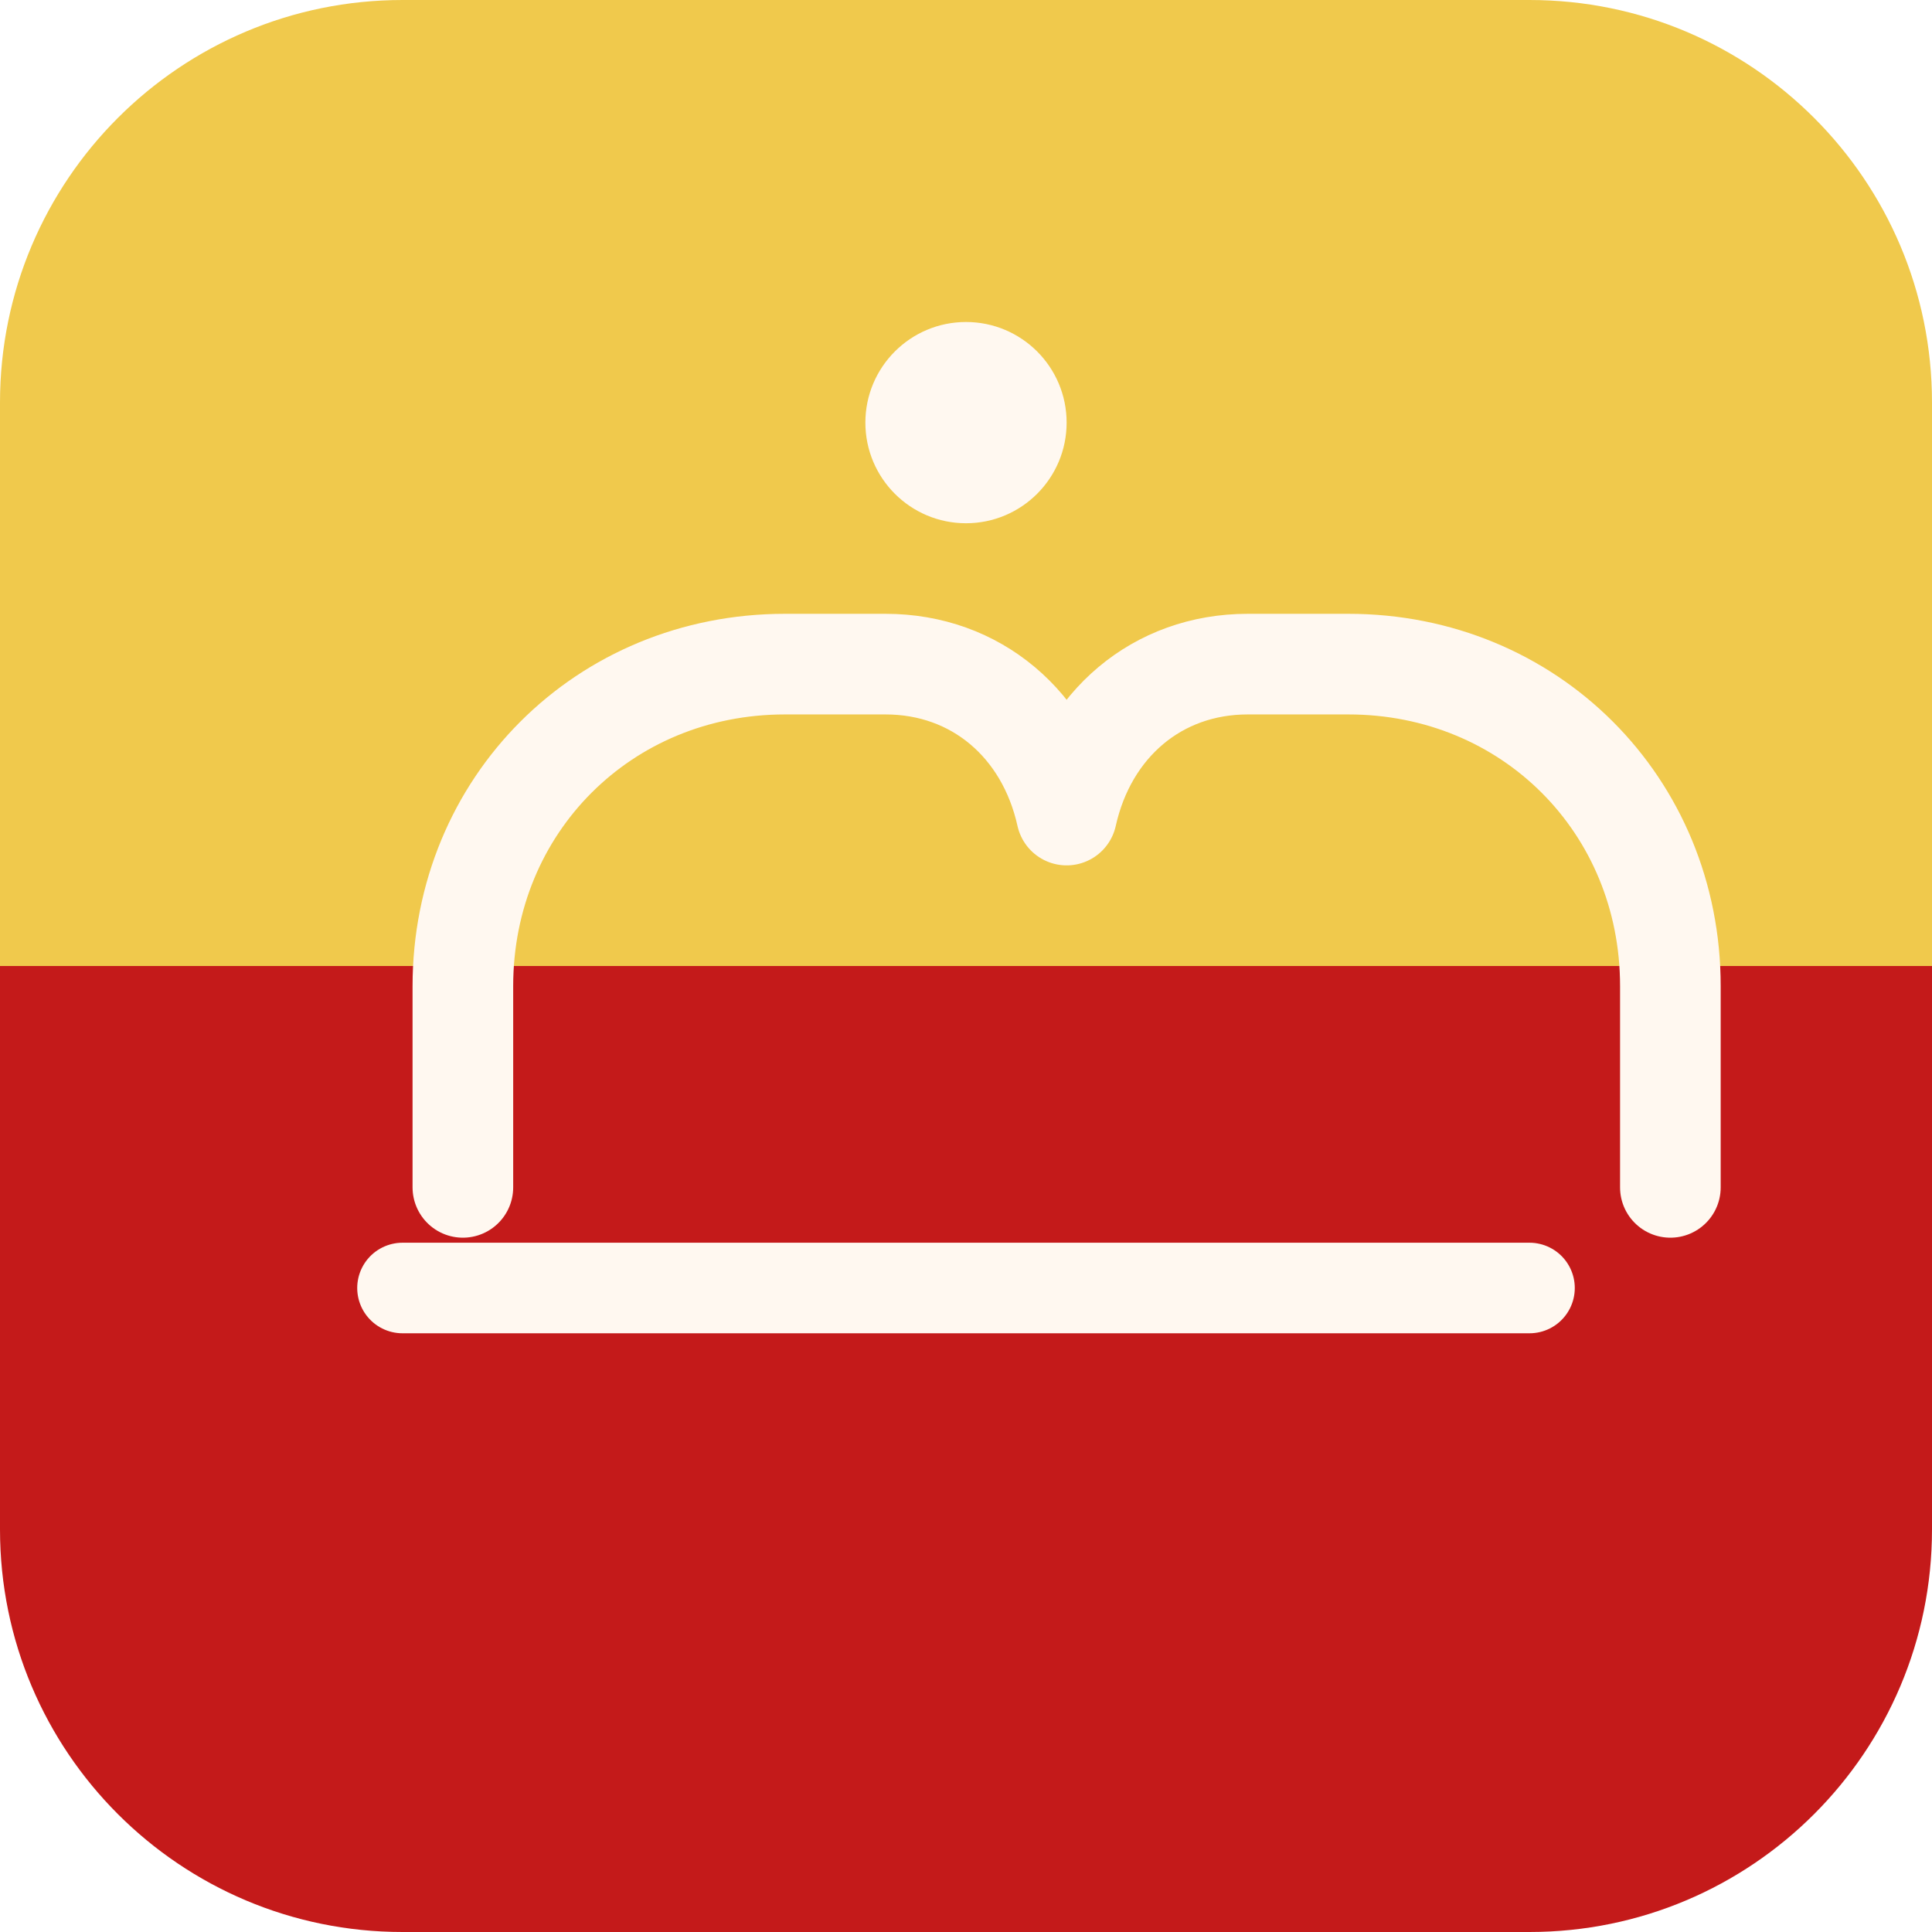
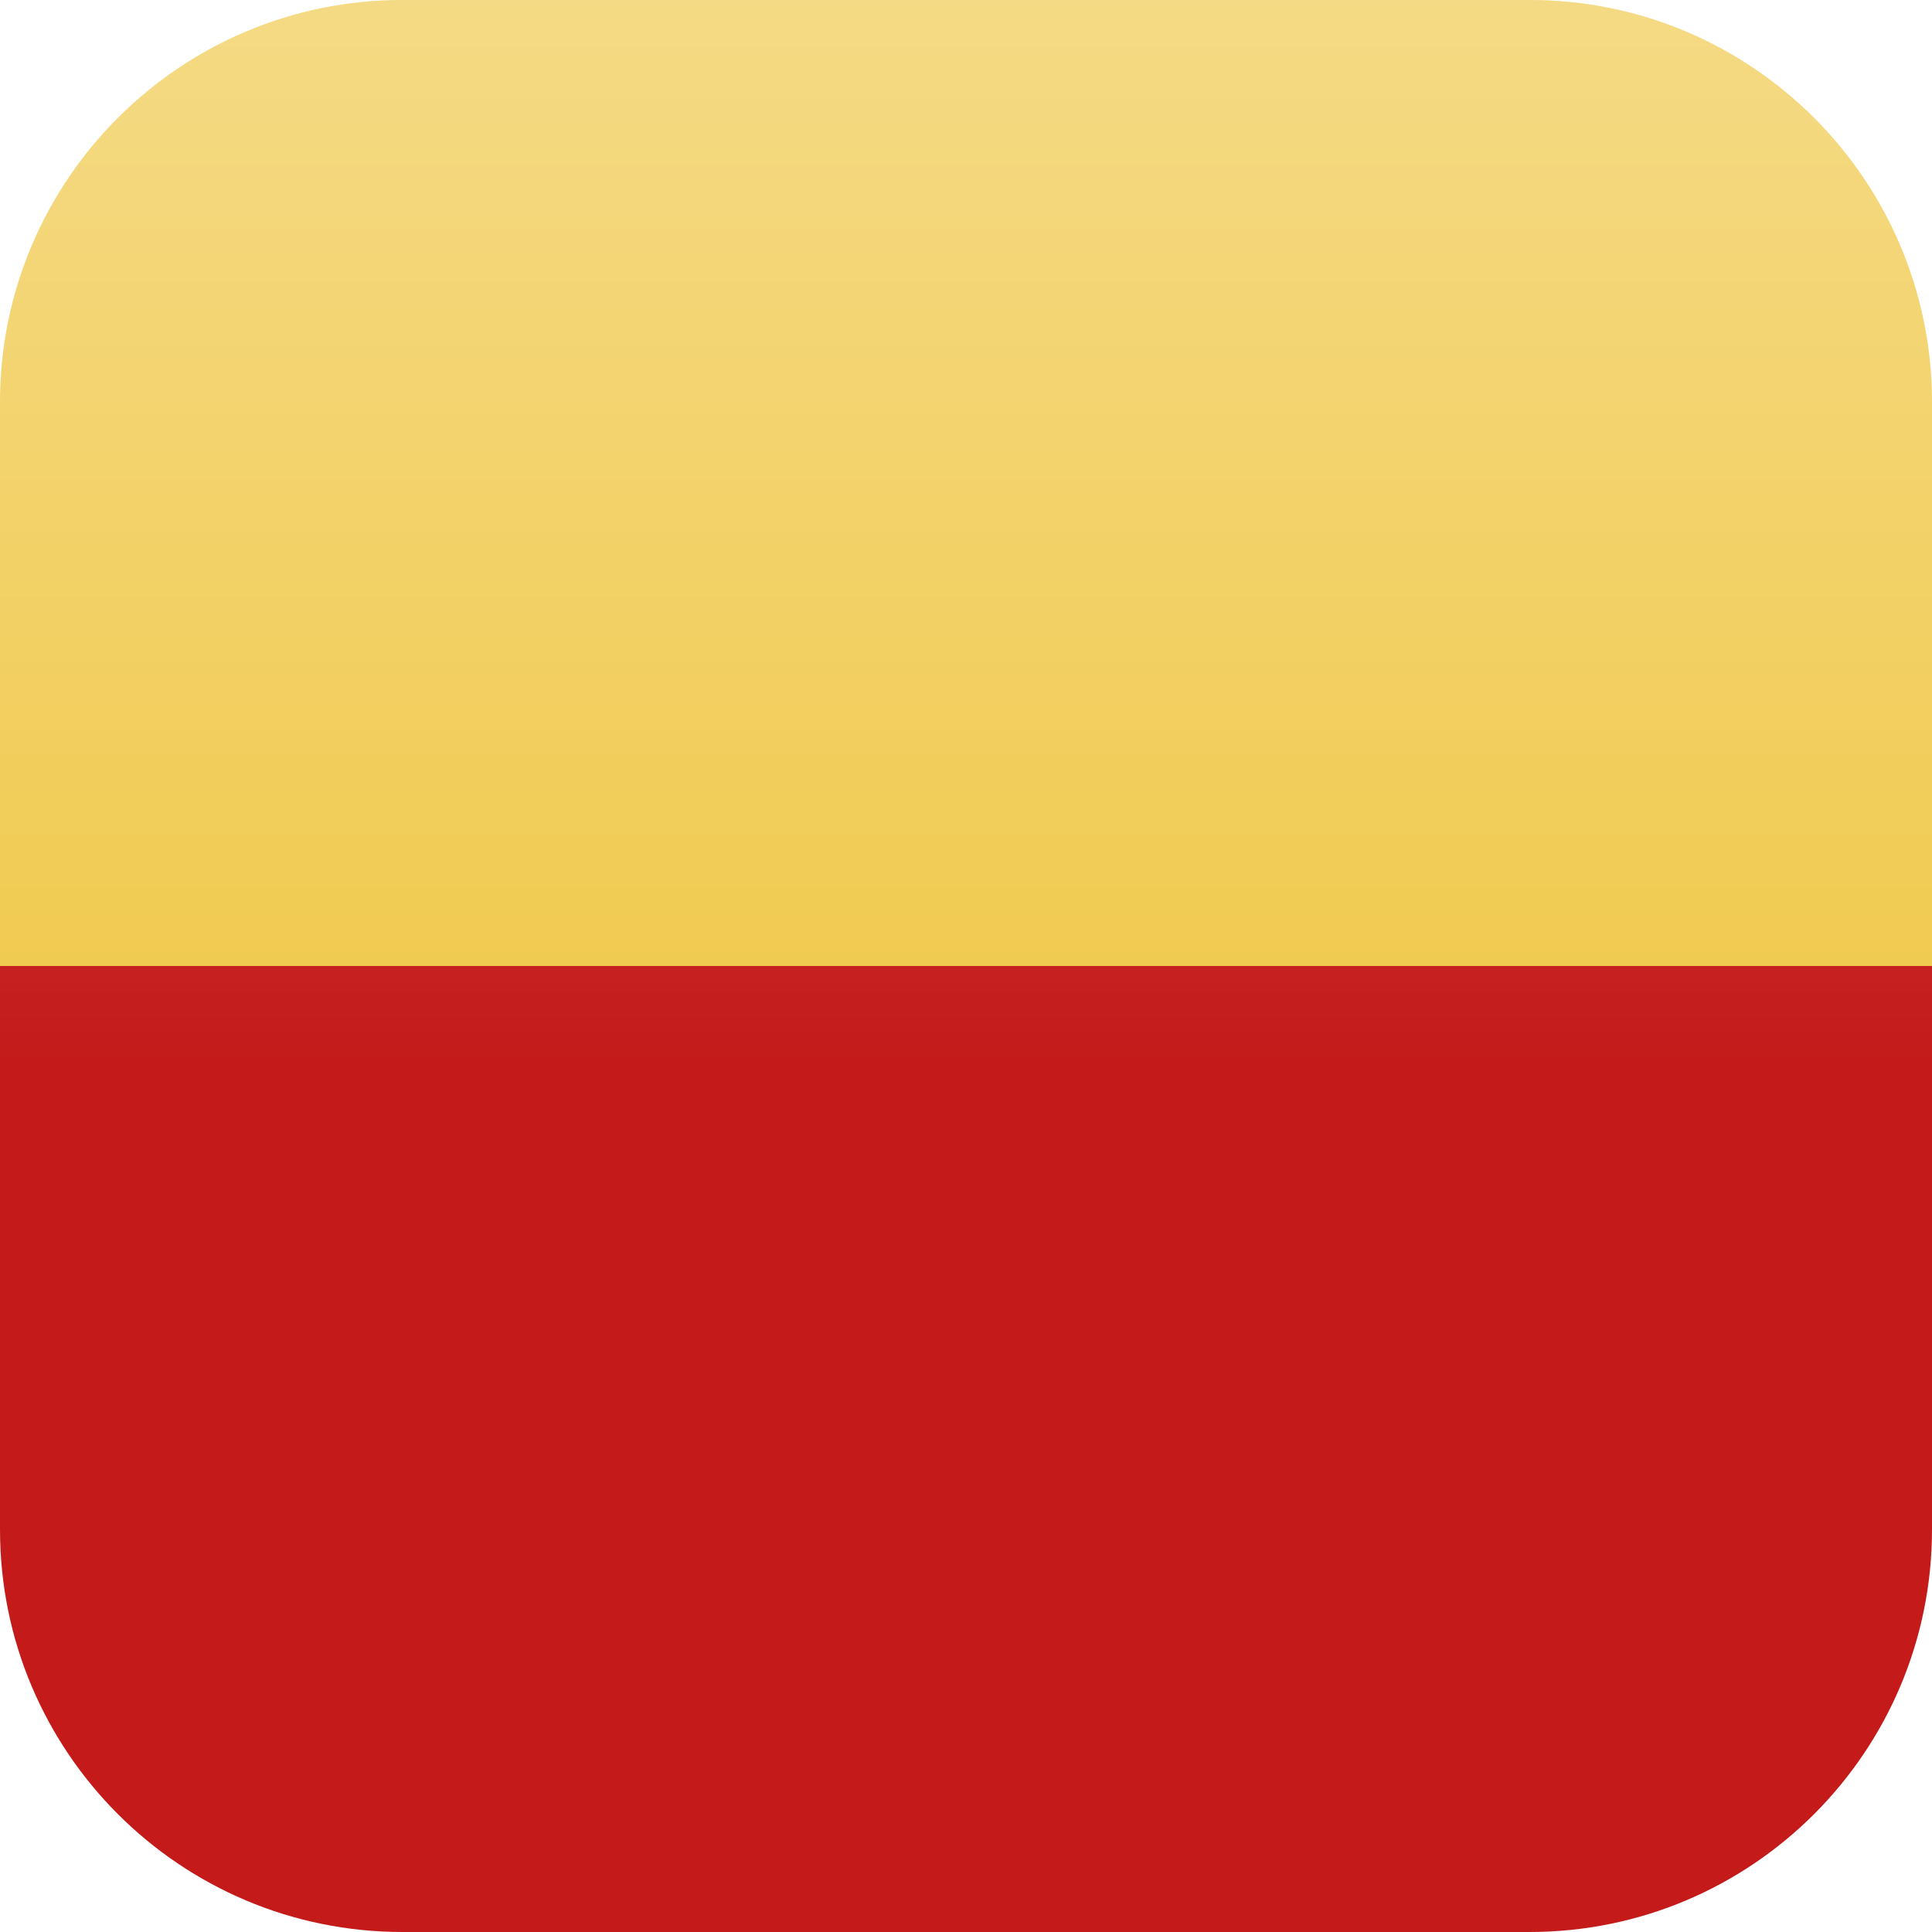
<svg xmlns="http://www.w3.org/2000/svg" viewBox="0 0 192 192" role="img" aria-label="Pereira Unida">
  <defs>
    <clipPath id="r">
      <rect width="192" height="192" rx="40" />
    </clipPath>
+     <linearGradient id="shine" x1="0" y1="0" x2="0" y2="1">
+       <stop offset="0%" stop-color="#fff" stop-opacity="0.32" />
+       <stop offset="55%" stop-color="#fff" stop-opacity="0" />
+     </linearGradient>
  </defs>
  <g clip-path="url(#r)">
    <rect width="192" height="96" fill="#f0c94c" />
    <rect y="96" width="192" height="96" fill="#c41a1a" />
+     <rect width="192" height="192" fill="url(#shine)" />
  </g>
-   <path d="M46 118 V98 C46 80 60 66 78 66 H88 C97 66 104 72 106 81 C108 72 115 66 124 66 H134 C152 66 166 80 166 98 V118" fill="none" stroke="#fff8f0" stroke-width="10" stroke-linecap="round" stroke-linejoin="round" />
-   <path d="M40 128 H152" stroke="#fff8f0" stroke-width="9" stroke-linecap="round" />
-   <circle cx="96" cy="42" r="10" fill="#fff8f0" />
</svg>
